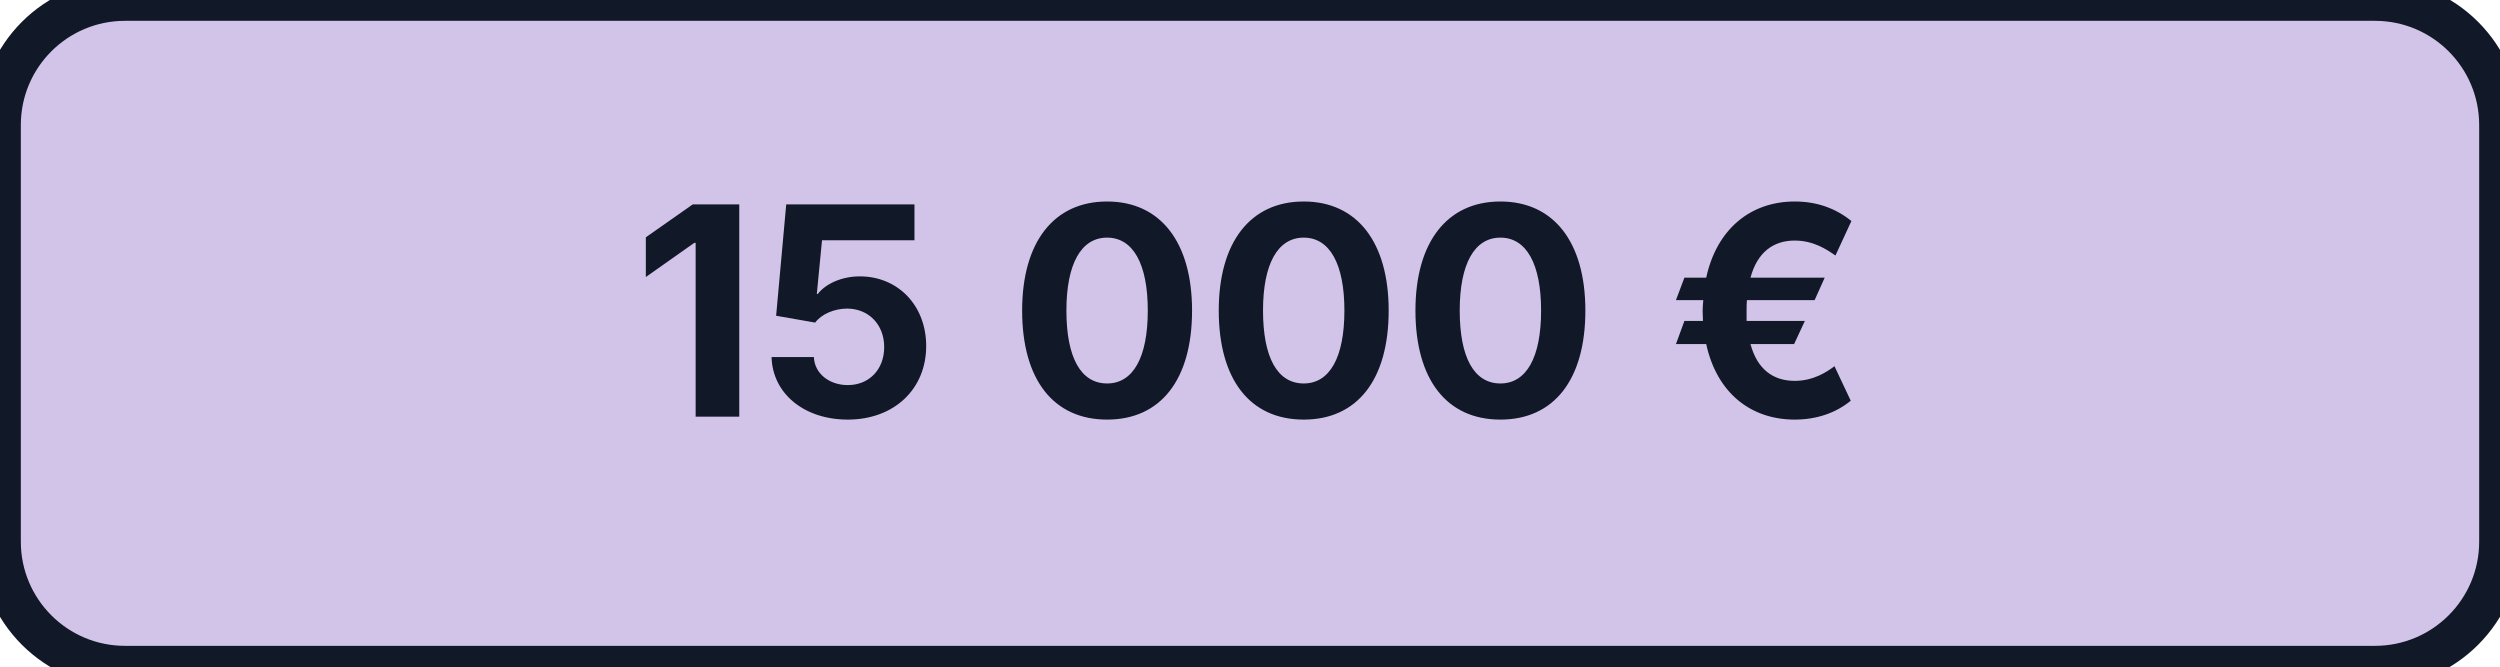
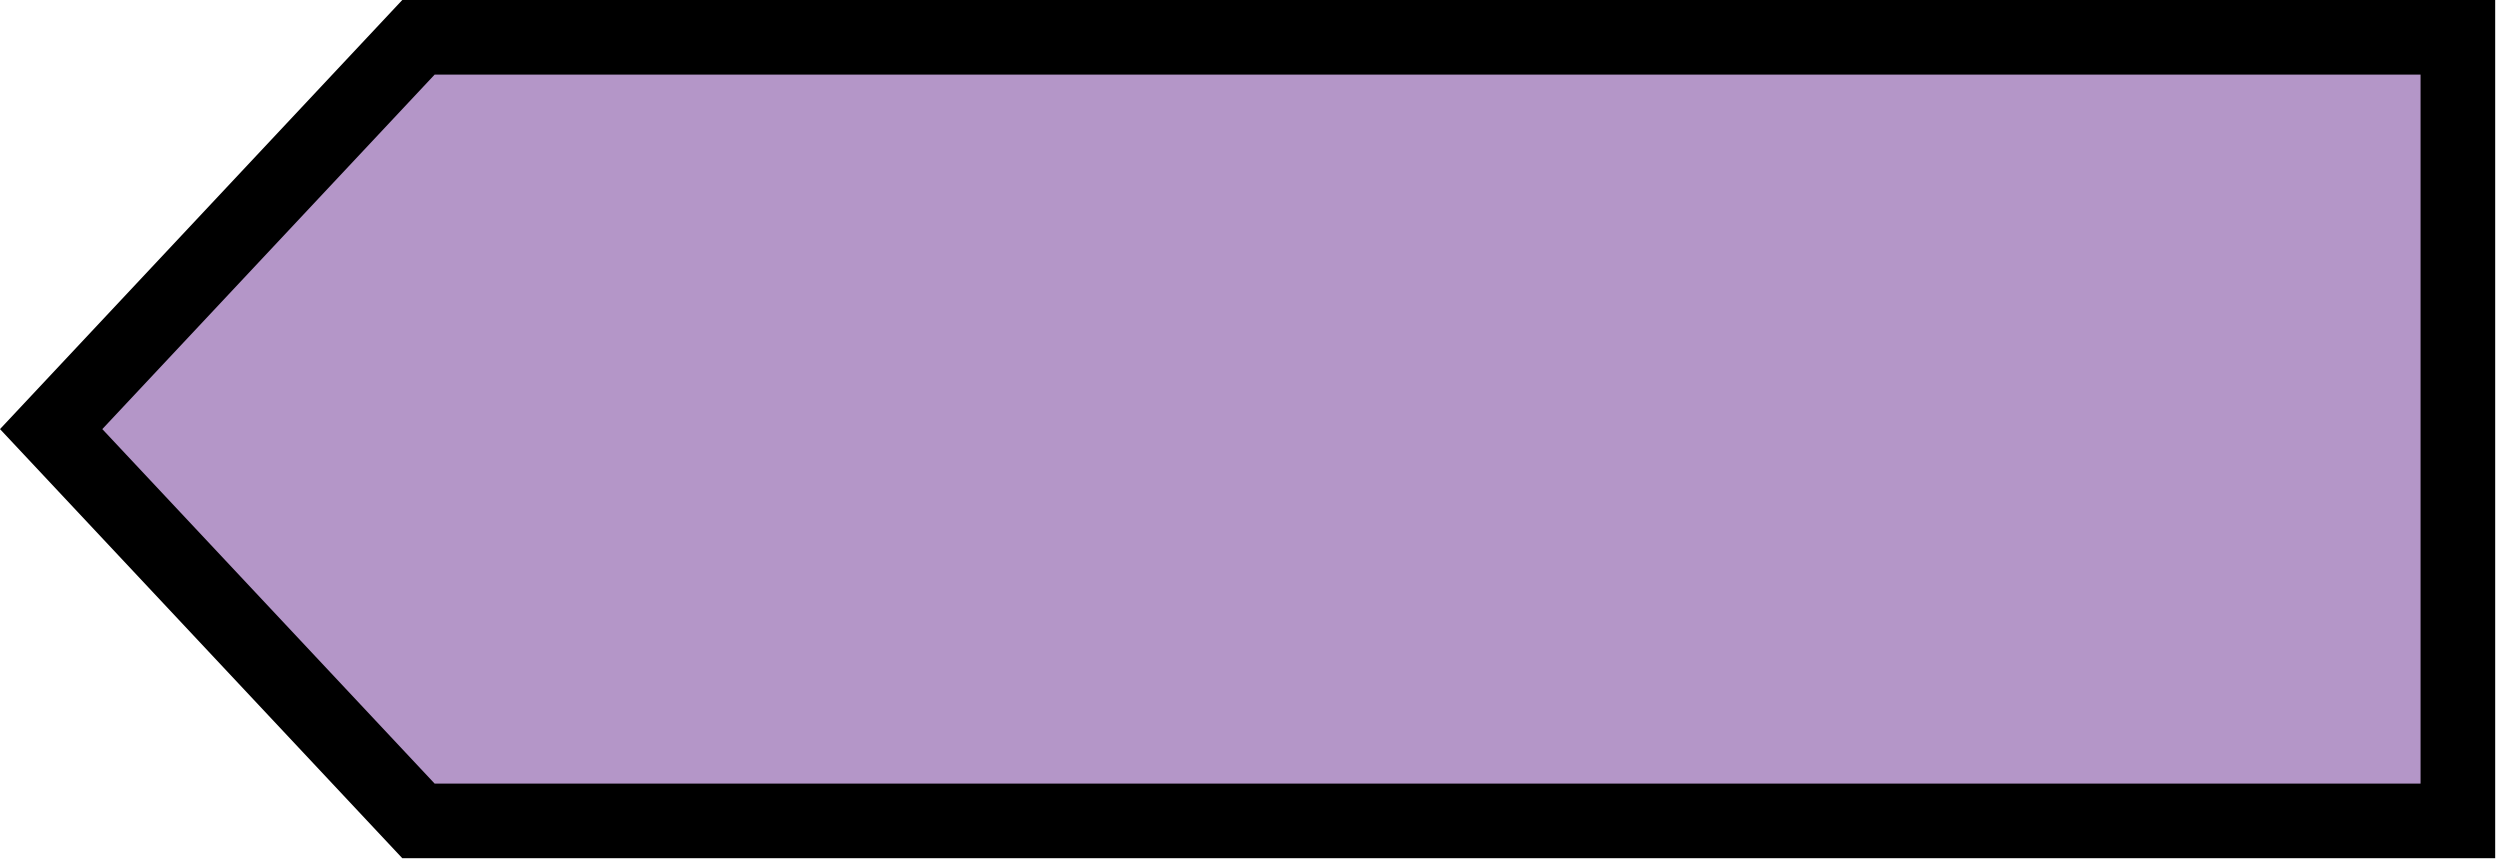
- <svg xmlns="http://www.w3.org/2000/svg" width="120" height="32" viewBox="0 0 120 32" fill="none">
-   <rect x="0" y="0" width="120" height="32" rx="6" fill="#D2C4E9" stroke="#111827" stroke-width="2" />
-   <text x="60" y="20" font-family="Inter, sans-serif" font-size="14" font-weight="700" fill="#111827" text-anchor="middle">15 000 €</text>
+ <svg xmlns="http://www.w3.org/2000/svg" width="134" height="46" viewBox="0 0 134 46" fill="none">
+   <path d="M22.429 2L2.742 23L22.429 44H131.742V2H22.429Z" fill="#B496C8" stroke="black" stroke-width="4" />
</svg>
